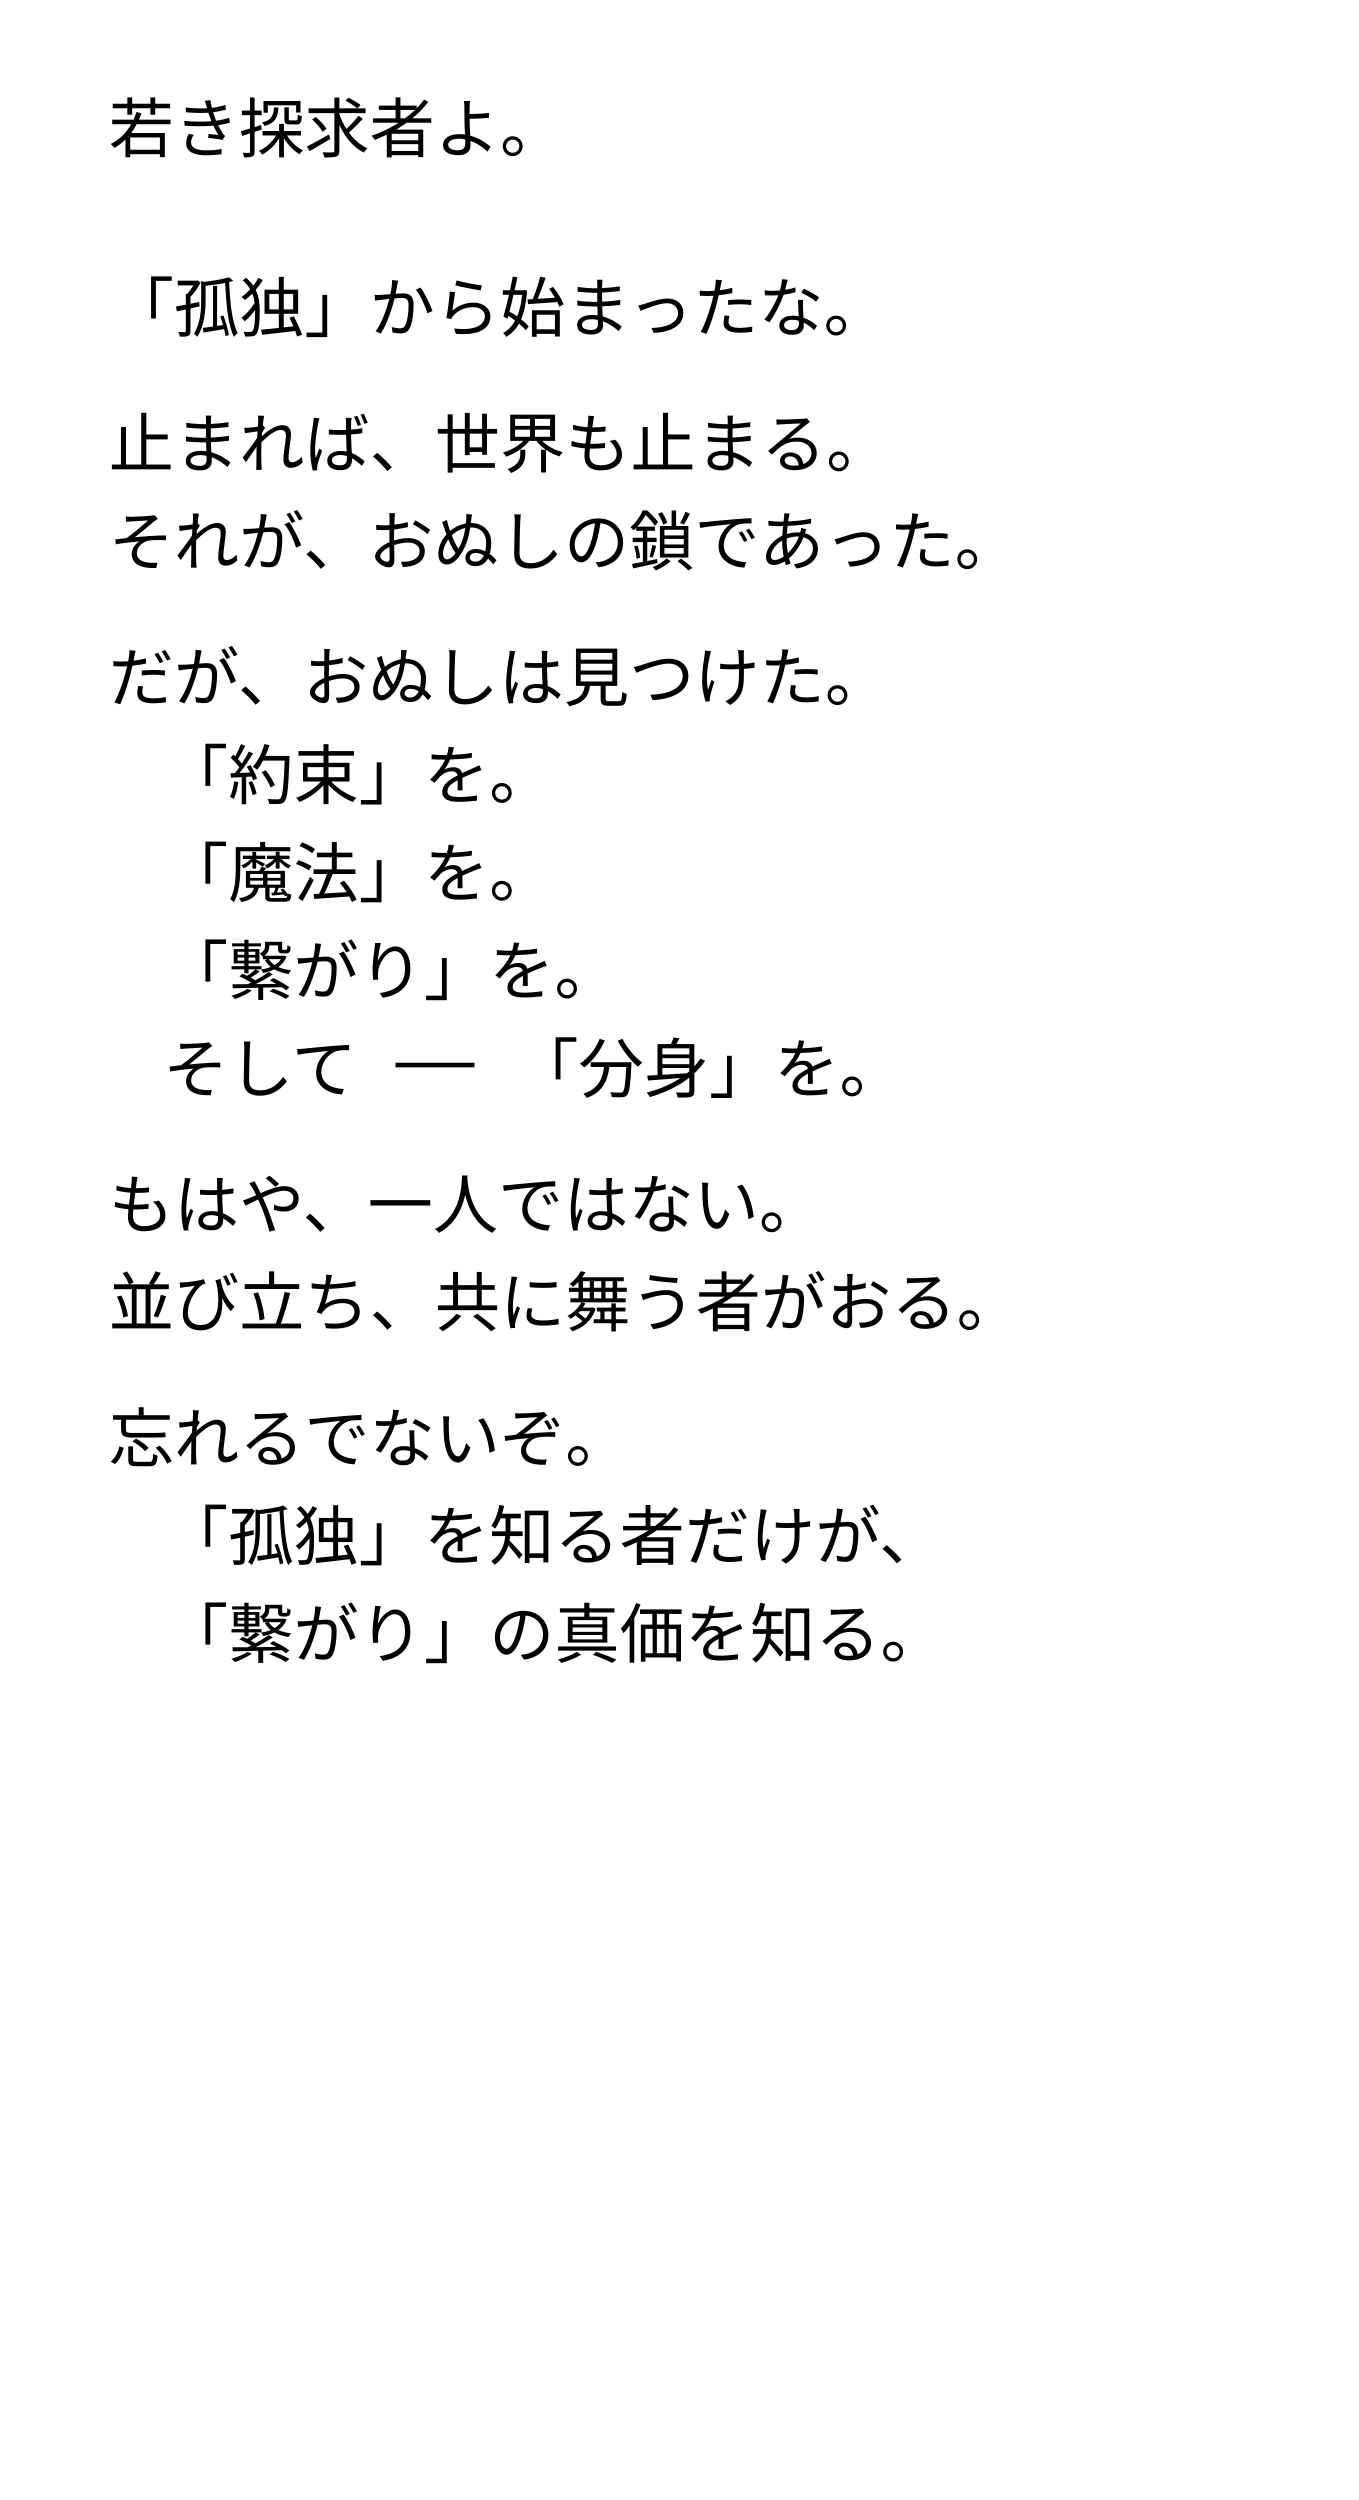
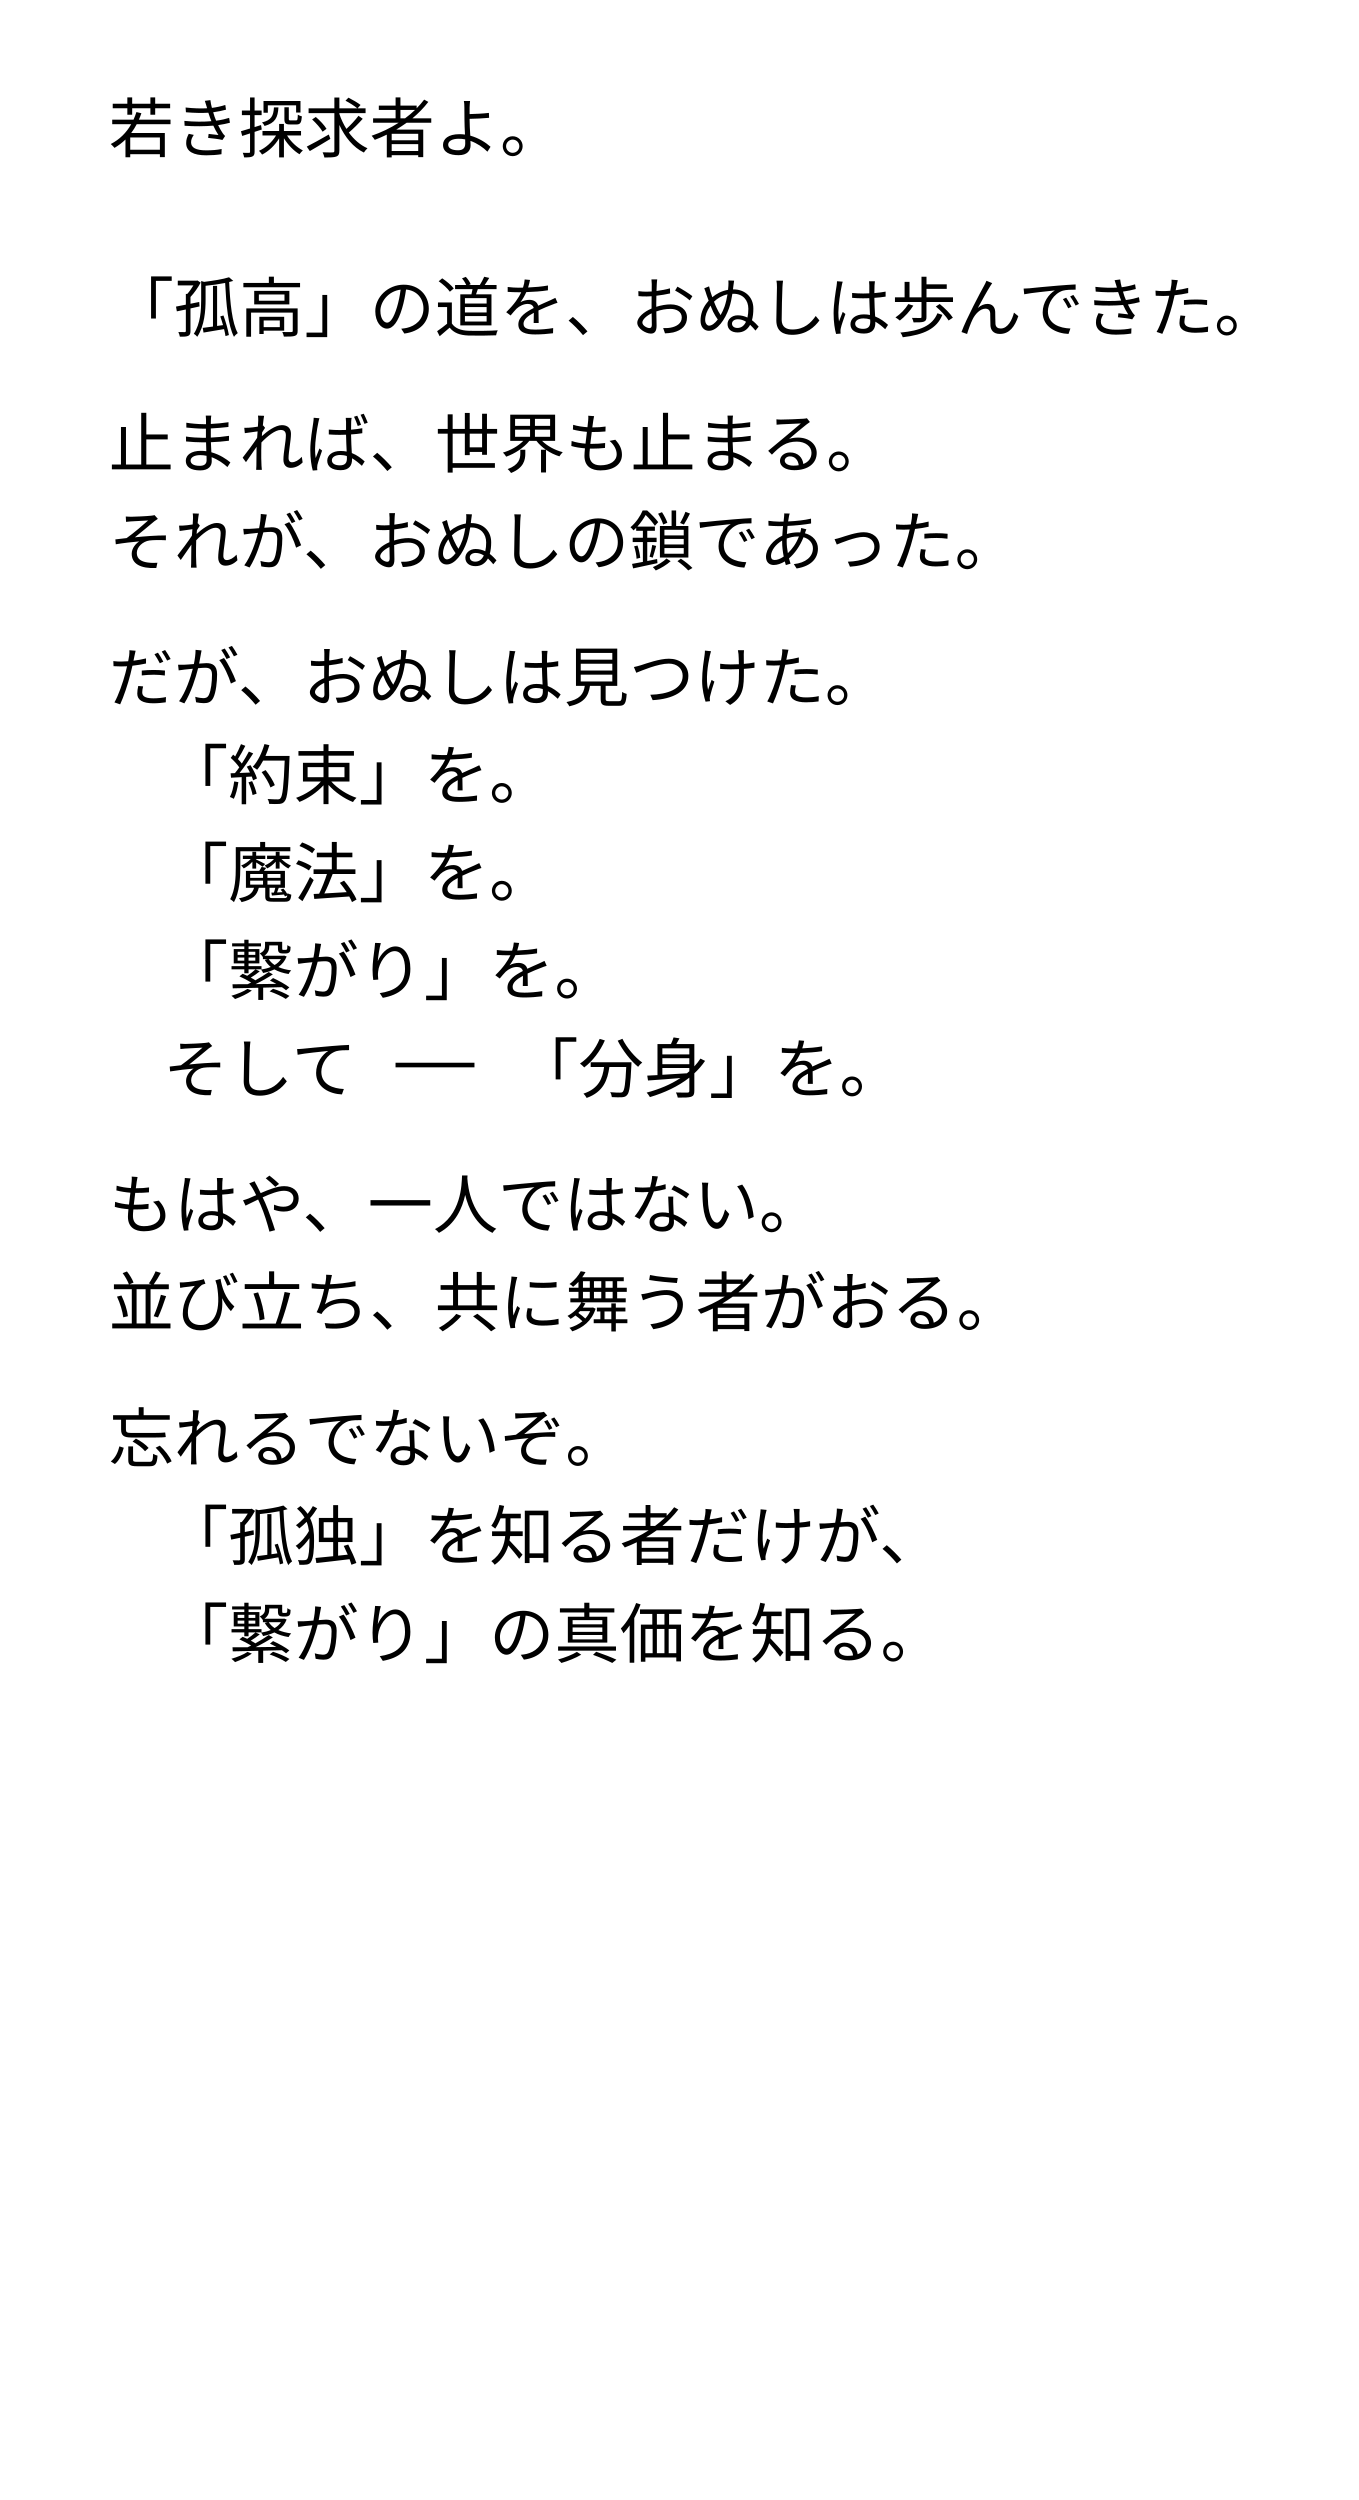
<svg xmlns="http://www.w3.org/2000/svg" width="500" height="920" viewBox="0 0 500 920">
  <style>
    @media (prefers-color-scheme: dark) { .fg { fill: #f8f8f8; } }
    @media (prefers-color-scheme: light) { .fg { fill: #111; } }
  </style>
  <text x="40" y="56" font-family="'MS Gothic', 'Courier New', monospace" font-size="24" font-weight="400" class="fg">
    <tspan x="40" dy="0">若き探求者よ。</tspan>
    <tspan x="40" dy="80" />
-     <tspan x="40" dy="66">「孤独」から始まったな。</tspan>
+     <tspan x="40" dy="66">「孤高」の道を、おぬしは歩んできた。</tspan>
    <tspan x="40" dy="80" />
    <tspan x="40" dy="50">止まれば、世界も止まる。</tspan>
    <tspan x="40" dy="36">それが、おぬしの鎖であった。</tspan>
    <tspan x="40" dy="80" />
    <tspan x="40" dy="50">だが、おぬしは見つけた。</tspan>
    <tspan x="60" dy="36">「約束」を。</tspan>
    <tspan x="60" dy="36">「魔法」を。</tspan>
    <tspan x="60" dy="36">「繋がり」を。</tspan>
    <tspan x="60" dy="36">そして ── 「分身」を。</tspan>
    <tspan x="40" dy="80" />
    <tspan x="40" dy="50">もはや、一人ではない。</tspan>
    <tspan x="40" dy="36">並び立ち、共に舞う者がおる。</tspan>
    <tspan x="40" dy="80" />
    <tspan x="40" dy="50">忘れるでないぞ。</tspan>
    <tspan x="60" dy="36">「孤独」を知る者だけが、</tspan>
    <tspan x="60" dy="36">「繋がり」の真価を知る。</tspan>
  </text>
</svg>
